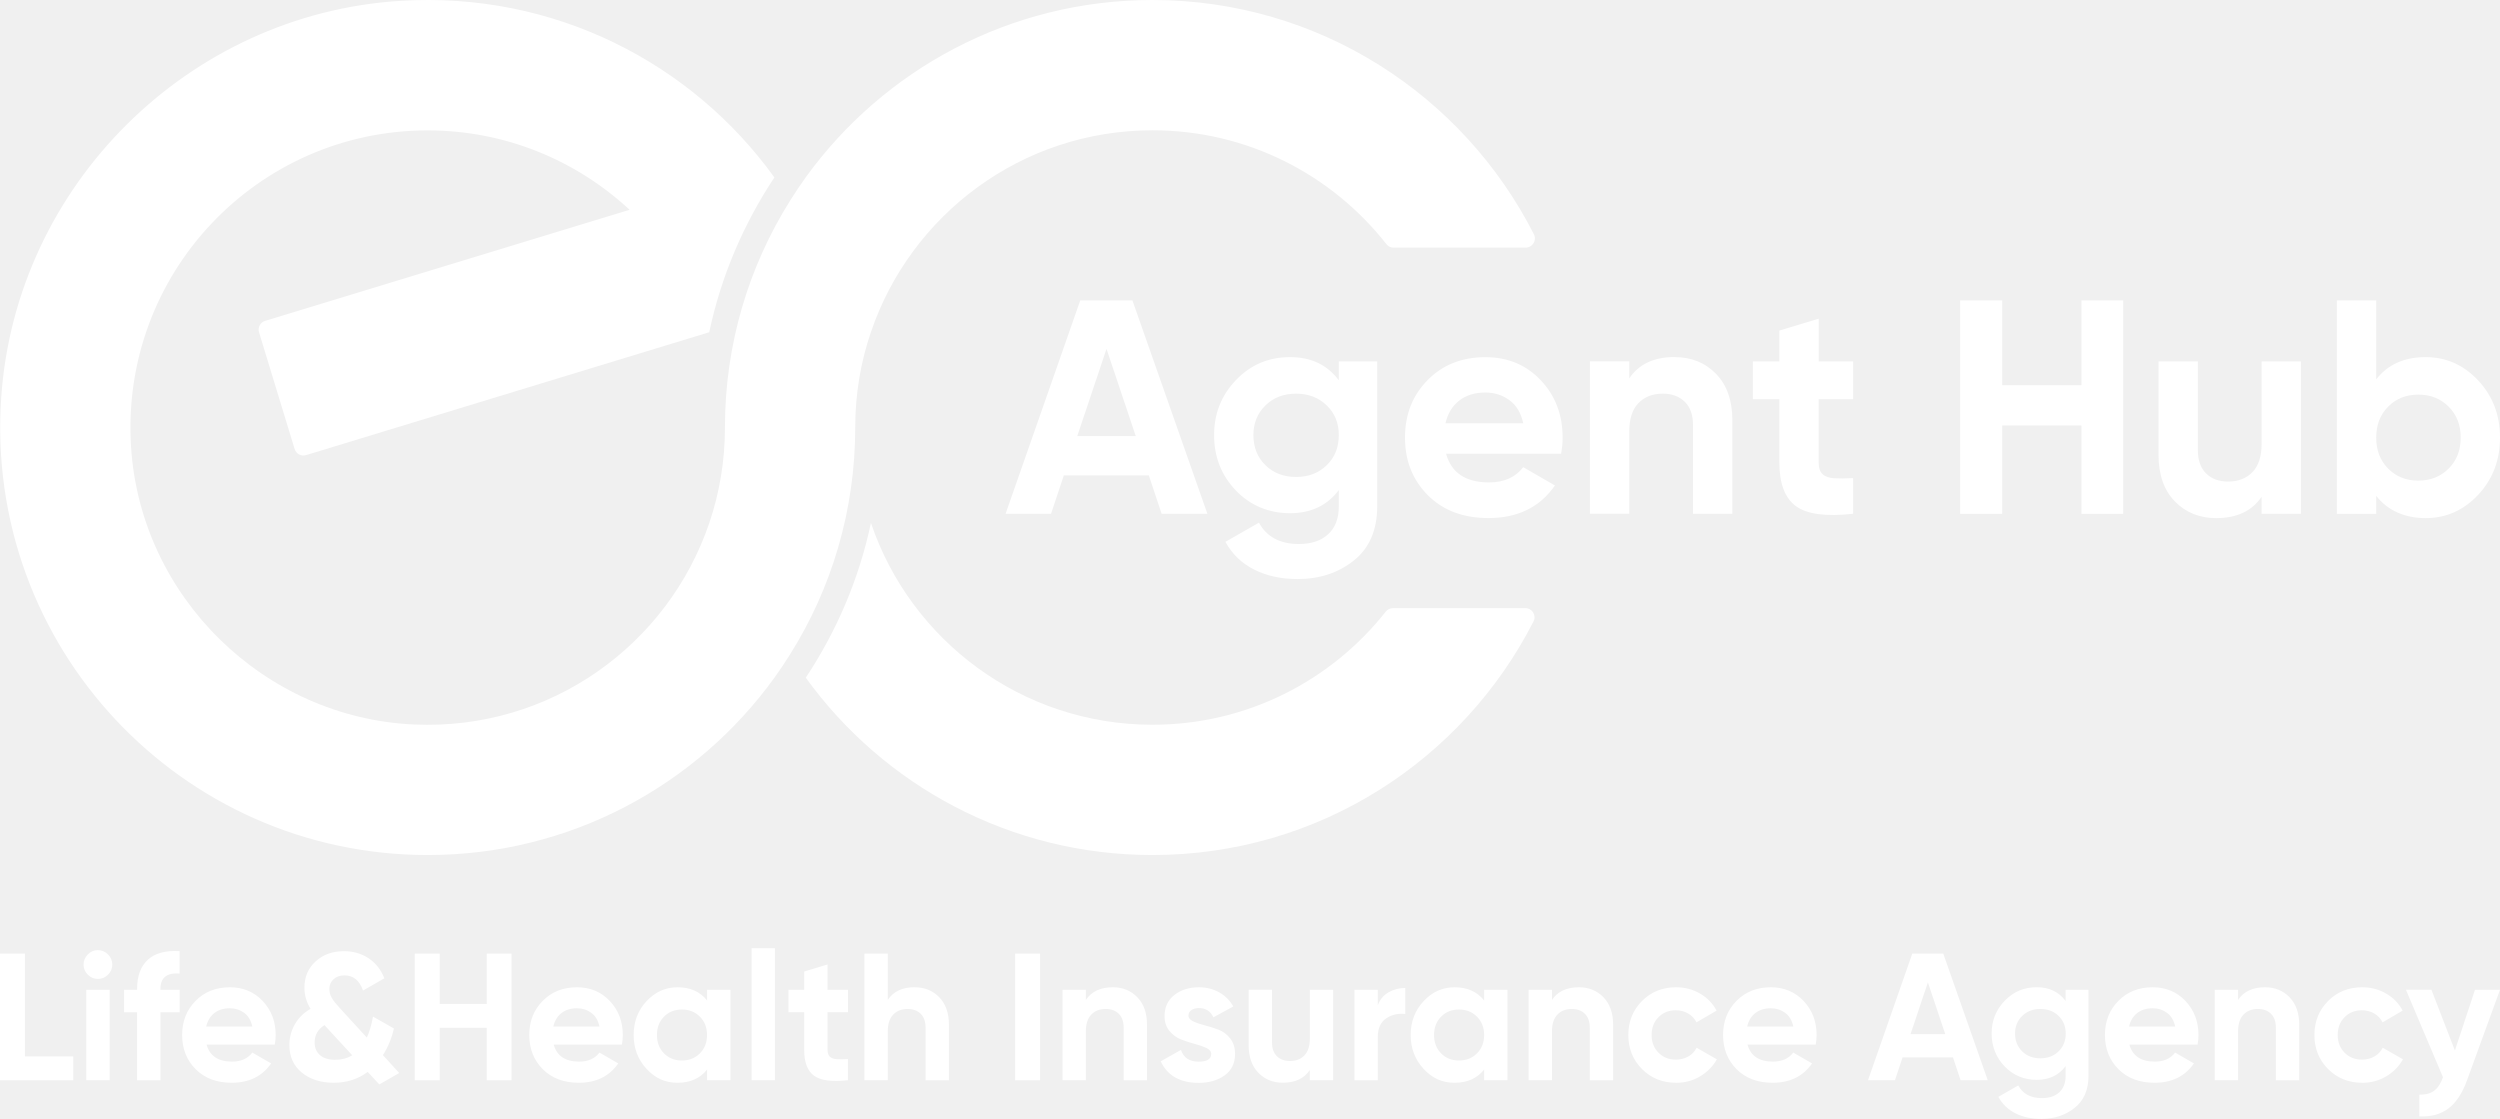
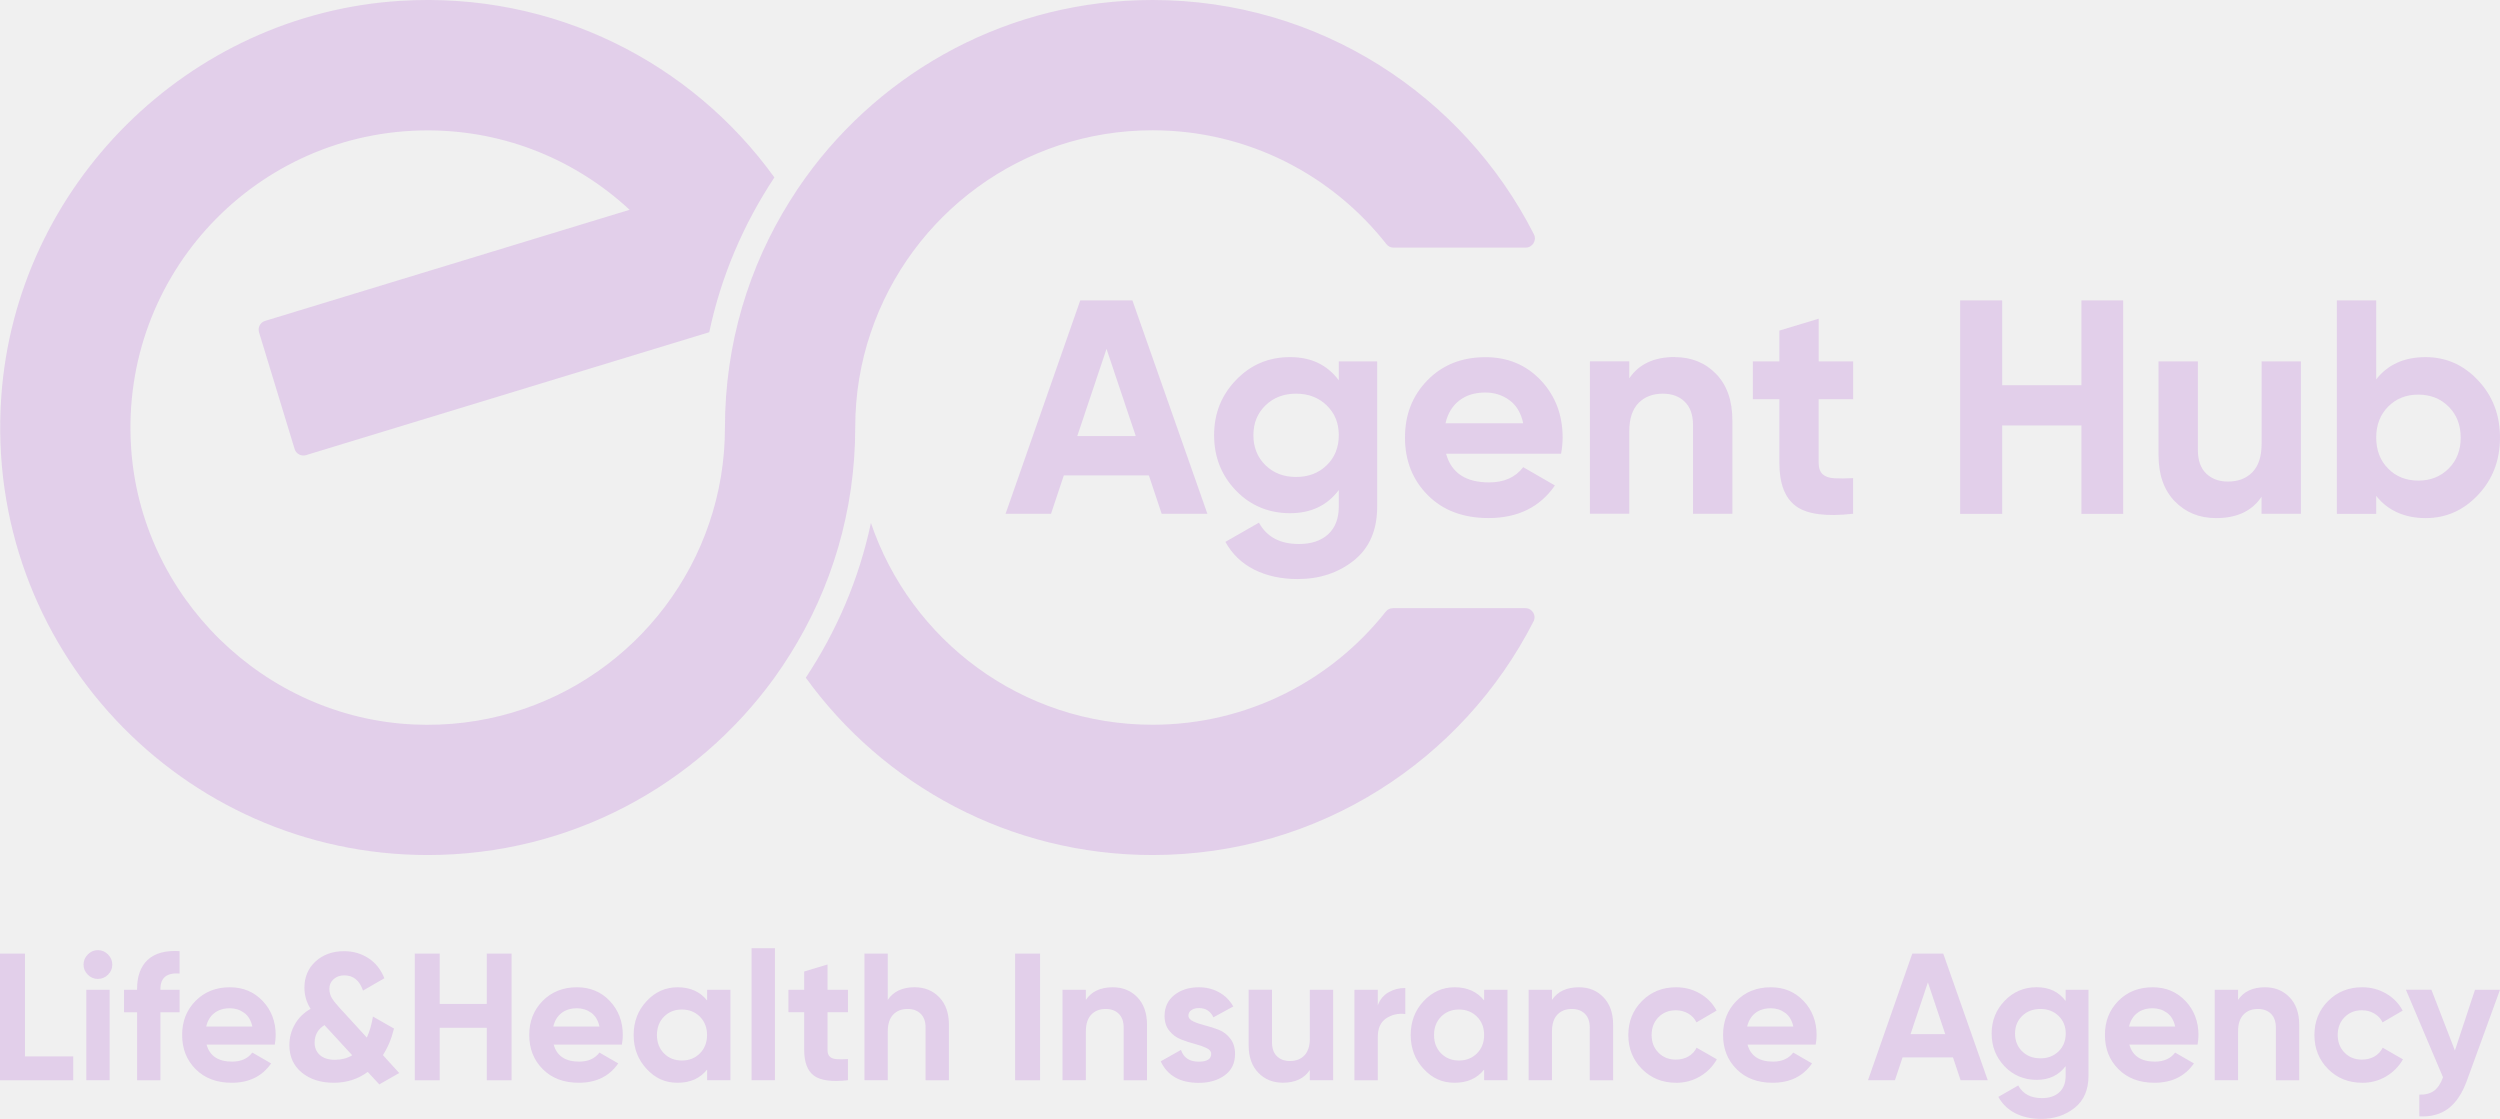
<svg xmlns="http://www.w3.org/2000/svg" id="Layer_2" data-name="Layer 2" width="500.04" height="223.81" viewBox="0 0 500.04 223.81">
  <defs>
    <style>
      .cls-1 {
-         fill: #fff;
+         fill: #e2cfea;
      }
    </style>
  </defs>
  <g id="Layer_1-2" data-name="Layer 1">
    <g id="EC_Agent_Hub_Logo-White" data-name="EC Agent Hub Logo-White">
      <path class="cls-1" d="M174.2,66.46v-.03c7.95-23.48,30.16-40.37,56.32-40.37,19,0,35.91,8.92,46.8,22.79.34.43.84.68,1.39.68h26.44c1.36,0,2.28-1.44,1.66-2.66C292.69,19.07,263.84,0,230.52,0,201.98,0,176.7,13.97,161.16,35.47c-1.09,1.51-2.14,3.08-3.13,4.67-8.26,13.14-13.03,28.7-13.03,45.38,0,6.67-1.09,13.08-3.13,19.08-8.23,24.3-31.72,41.54-59.07,40.31-30.02-1.35-54.72-25.58-56.59-55.57-2.16-34.57,25.23-63.26,59.33-63.26,15.61,0,29.78,6.04,40.39,15.88l-72.9,22.22c-.97.29-1.51,1.32-1.22,2.28l7.12,23.35c.3.97,1.32,1.52,2.29,1.22l80.64-24.58s0,0,0,0c0,0,0,0,0,0h0s0,0,0,0c2.37-11.23,6.88-21.68,13.03-30.96C138.39,12.6,110.83-1.75,80.06.17,37.67,2.82,3.19,37.05.25,79.41c-3.47,49.99,36.06,91.61,85.3,91.61,28.54,0,53.82-13.97,69.35-35.47,1.09-1.51,2.14-3.08,3.13-4.67,8.26-13.14,13.03-28.7,13.03-45.38,0-6.67,1.09-13.08,3.13-19.05Z" />
      <path class="cls-1" d="M278.58,121.65c-.55,0-1.06.25-1.4.68-10.89,13.78-27.74,22.63-46.66,22.63-26.17,0-48.37-16.89-56.32-40.37-2.37,11.23-6.88,21.68-13.03,30.96,15.53,21.5,40.82,35.47,69.35,35.47,33.27,0,62.08-19.01,76.22-46.75.61-1.2-.29-2.63-1.64-2.63h-26.52Z" />
      <path class="cls-1" d="M232.35,102.77l-2.56-7.68h-17.01l-2.56,7.68h-9.09l14.94-42.69h10.43l15,42.69h-9.15ZM215.46,87.22h11.71l-5.85-17.44-5.85,17.44ZM267.78,72.28h7.68v29.03c0,4.72-1.56,8.31-4.66,10.79-3.11,2.48-6.86,3.72-11.25,3.72-3.29,0-6.19-.63-8.69-1.89-2.5-1.26-4.42-3.11-5.76-5.55l6.71-3.84c1.54,2.84,4.21,4.27,7.99,4.27,2.48,0,4.43-.65,5.85-1.95,1.42-1.3,2.13-3.15,2.13-5.55v-3.29c-2.32,3.09-5.57,4.63-9.76,4.63s-7.92-1.51-10.82-4.54c-2.91-3.03-4.36-6.72-4.36-11.07s1.46-7.99,4.39-11.04c2.93-3.05,6.52-4.57,10.79-4.57s7.44,1.55,9.76,4.63v-3.78ZM253.11,93.05c1.61,1.57,3.65,2.35,6.13,2.35s4.52-.78,6.13-2.35c1.61-1.56,2.41-3.57,2.41-6.01s-.8-4.38-2.41-5.95c-1.61-1.56-3.65-2.35-6.13-2.35s-4.52.78-6.13,2.35c-1.61,1.57-2.41,3.55-2.41,5.95s.8,4.44,2.41,6.01ZM289.24,90.76c1.06,3.82,3.92,5.73,8.6,5.73,3.01,0,5.28-1.02,6.83-3.05l6.34,3.66c-3.01,4.35-7.44,6.52-13.29,6.52-5.04,0-9.09-1.52-12.13-4.57s-4.57-6.89-4.57-11.52,1.5-8.42,4.51-11.49c3.01-3.07,6.87-4.6,11.59-4.6,4.47,0,8.16,1.55,11.07,4.63,2.91,3.09,4.36,6.91,4.36,11.46,0,1.02-.1,2.09-.31,3.23h-22.99ZM289.12,84.66h15.55c-.45-2.07-1.37-3.62-2.78-4.63-1.4-1.02-3-1.52-4.79-1.52-2.11,0-3.86.54-5.24,1.62-1.38,1.08-2.3,2.59-2.74,4.54ZM334.98,71.43c3.33,0,6.09,1.12,8.26,3.35,2.17,2.24,3.26,5.33,3.26,9.27v18.72h-7.87v-17.75c0-2.03-.55-3.59-1.65-4.66-1.1-1.08-2.56-1.62-4.39-1.62-2.03,0-3.66.63-4.88,1.89-1.22,1.26-1.83,3.15-1.83,5.67v16.46h-7.87v-30.49h7.87v3.41c1.91-2.84,4.94-4.27,9.09-4.27ZM370.65,79.84h-6.89v12.68c0,1.06.26,1.83.79,2.32s1.3.76,2.32.82c1.02.06,2.28.05,3.78-.03v7.13c-5.41.61-9.22.1-11.43-1.52-2.22-1.63-3.32-4.53-3.32-8.72v-12.68h-5.3v-7.56h5.3v-6.16l7.87-2.38v8.54h6.89v7.56Z" />
      <path class="cls-1" d="M416.32,60.09h8.35v42.69h-8.35v-17.68h-15.85v17.68h-8.41v-42.69h8.41v16.95h15.85v-16.95ZM452.35,72.28h7.87v30.49h-7.87v-3.41c-1.91,2.85-4.94,4.27-9.09,4.27-3.33,0-6.09-1.12-8.26-3.35-2.17-2.23-3.26-5.32-3.26-9.27v-18.72h7.87v17.75c0,2.03.55,3.59,1.65,4.66,1.1,1.08,2.56,1.62,4.39,1.62,2.03,0,3.66-.63,4.88-1.89s1.83-3.15,1.83-5.67v-16.46ZM485.16,71.43c4.11,0,7.61,1.56,10.52,4.67,2.91,3.11,4.36,6.92,4.36,11.43s-1.45,8.32-4.36,11.43c-2.91,3.11-6.41,4.67-10.52,4.67s-7.56-1.48-9.88-4.45v3.6h-7.87v-42.69h7.87v15.79c2.32-2.97,5.61-4.45,9.88-4.45ZM477.66,93.72c1.59,1.61,3.6,2.41,6.04,2.41s4.46-.8,6.07-2.41c1.61-1.6,2.41-3.67,2.41-6.19s-.8-4.58-2.41-6.19-3.63-2.41-6.07-2.41-4.45.8-6.04,2.41-2.38,3.67-2.38,6.19.79,4.58,2.38,6.19Z" />
      <path class="cls-1" d="M4.99,211.29h9.66v4.78H0v-25.33h4.99v20.55ZM19.57,195.8c-.77,0-1.44-.28-2.01-.85-.57-.57-.85-1.24-.85-2.01s.28-1.45.85-2.03c.57-.58,1.24-.87,2.01-.87s1.48.29,2.04.87c.57.58.85,1.25.85,2.03s-.28,1.44-.85,2.01-1.25.85-2.04.85ZM17.26,216.06v-18.09h4.67v18.09h-4.67ZM35.93,194.72c-2.56-.19-3.84.83-3.84,3.08v.18h3.84v4.49h-3.84v13.6h-4.67v-13.6h-2.61v-4.49h2.61v-.18c0-2.56.71-4.5,2.13-5.82s3.55-1.91,6.37-1.74v4.49ZM41.32,208.94c.63,2.27,2.33,3.4,5.1,3.4,1.78,0,3.14-.6,4.05-1.81l3.76,2.17c-1.79,2.58-4.41,3.87-7.89,3.87-2.99,0-5.39-.9-7.2-2.71s-2.71-4.09-2.71-6.84.89-5,2.68-6.82c1.79-1.82,4.08-2.73,6.87-2.73,2.65,0,4.84.92,6.57,2.75,1.72,1.83,2.59,4.1,2.59,6.8,0,.6-.06,1.24-.18,1.92h-13.64ZM41.24,205.32h9.23c-.27-1.23-.81-2.15-1.65-2.75-.83-.6-1.78-.9-2.84-.9-1.25,0-2.29.32-3.11.96-.82.64-1.36,1.54-1.63,2.7ZM79.85,214.62l-3.98,2.28-2.32-2.5c-1.95,1.45-4.22,2.17-6.8,2.17s-4.73-.68-6.39-2.04c-1.65-1.36-2.48-3.19-2.48-5.48,0-1.5.36-2.88,1.09-4.16.72-1.28,1.77-2.32,3.15-3.11-.82-1.3-1.23-2.71-1.23-4.23,0-2.15.75-3.9,2.24-5.26,1.5-1.36,3.39-2.04,5.68-2.04,1.81,0,3.43.46,4.87,1.39,1.43.93,2.5,2.27,3.2,4.03l-4.27,2.46c-.7-2.03-1.94-3.04-3.73-3.04-.87,0-1.59.25-2.15.76-.57.51-.85,1.15-.85,1.92,0,.68.16,1.29.49,1.84.33.56.85,1.22,1.57,1.99l5.43,5.93c.53-1.13.94-2.53,1.23-4.2l4.2,2.39c-.46,1.95-1.19,3.73-2.21,5.32l3.26,3.58ZM67.08,211.97c1.25,0,2.38-.3,3.37-.9l-5.46-5.93s-.07-.08-.07-.11c-1.33.82-1.99,1.99-1.99,3.51,0,1.04.36,1.87,1.07,2.5.71.63,1.74.94,3.09.94ZM97.36,190.74h4.96v25.33h-4.96v-10.49h-9.41v10.49h-4.99v-25.33h4.99v10.06h9.41v-10.06ZM110.75,208.94c.63,2.27,2.33,3.4,5.1,3.4,1.78,0,3.14-.6,4.05-1.81l3.76,2.17c-1.79,2.58-4.41,3.87-7.89,3.87-2.99,0-5.39-.9-7.2-2.71s-2.71-4.09-2.71-6.84.89-5,2.68-6.82c1.79-1.82,4.08-2.73,6.87-2.73,2.65,0,4.84.92,6.57,2.75,1.72,1.83,2.59,4.1,2.59,6.8,0,.6-.06,1.24-.18,1.92h-13.64ZM110.67,205.32h9.23c-.27-1.23-.81-2.15-1.65-2.75-.83-.6-1.78-.9-2.84-.9-1.25,0-2.29.32-3.11.96-.82.64-1.36,1.54-1.63,2.7ZM141.43,197.97h4.67v18.09h-4.67v-2.13c-1.4,1.76-3.36,2.64-5.9,2.64s-4.48-.92-6.2-2.77c-1.72-1.85-2.59-4.11-2.59-6.78s.86-4.94,2.59-6.78c1.72-1.85,3.79-2.77,6.2-2.77,2.53,0,4.5.88,5.9,2.64v-2.13ZM132.81,210.69c.94.95,2.13,1.43,3.58,1.43s2.65-.48,3.6-1.43c.95-.95,1.43-2.18,1.43-3.67s-.48-2.72-1.43-3.67c-.95-.95-2.15-1.43-3.6-1.43s-2.64.48-3.58,1.43-1.41,2.18-1.41,3.67.47,2.72,1.41,3.67ZM150.33,216.06v-26.41h4.67v26.41h-4.67ZM169.61,202.46h-4.09v7.53c0,.63.16,1.09.47,1.37.31.29.77.45,1.37.49.6.04,1.35.03,2.24-.02v4.23c-3.21.36-5.47.06-6.78-.9-1.32-.96-1.97-2.69-1.97-5.17v-7.53h-3.15v-4.49h3.15v-3.65l4.67-1.41v5.06h4.09v4.49ZM182.96,197.47c1.98,0,3.61.66,4.9,1.99,1.29,1.33,1.94,3.16,1.94,5.5v11.11h-4.67v-10.53c0-1.21-.33-2.13-.98-2.77-.65-.64-1.52-.96-2.6-.96-1.21,0-2.17.37-2.89,1.12-.72.75-1.09,1.87-1.09,3.36v9.77h-4.67v-25.33h4.67v9.26c1.13-1.69,2.93-2.53,5.39-2.53ZM203.04,190.74h4.99v25.33h-4.99v-25.33ZM222.58,197.47c1.98,0,3.61.66,4.9,1.99,1.29,1.33,1.94,3.16,1.94,5.5v11.11h-4.67v-10.53c0-1.21-.33-2.13-.98-2.77-.65-.64-1.52-.96-2.6-.96-1.21,0-2.17.37-2.89,1.12-.72.75-1.09,1.87-1.09,3.36v9.77h-4.67v-18.09h4.67v2.03c1.13-1.69,2.93-2.53,5.39-2.53ZM237.7,203.11c0,.48.32.87.96,1.18.64.3,1.42.57,2.33.8.92.23,1.83.52,2.75.87.92.35,1.69.94,2.33,1.76.64.82.96,1.84.96,3.08,0,1.86-.69,3.29-2.08,4.29-1.39,1-3.12,1.5-5.19,1.5-3.71,0-6.25-1.43-7.6-4.31l4.05-2.28c.53,1.57,1.71,2.35,3.55,2.35,1.66,0,2.5-.52,2.5-1.56,0-.48-.32-.87-.96-1.18-.64-.3-1.42-.57-2.33-.81-.92-.24-1.83-.54-2.75-.9-.92-.36-1.69-.93-2.33-1.72-.64-.78-.96-1.77-.96-2.95,0-1.79.66-3.19,1.97-4.22,1.31-1.03,2.95-1.54,4.9-1.54,1.47,0,2.81.33,4.02,1,1.21.66,2.16,1.61,2.86,2.84l-3.98,2.17c-.58-1.23-1.54-1.85-2.89-1.85-.6,0-1.1.13-1.5.4-.4.27-.6.63-.6,1.09ZM261.98,197.97h4.67v18.09h-4.67v-2.03c-1.13,1.69-2.93,2.53-5.39,2.53-1.98,0-3.61-.66-4.9-1.99-1.29-1.33-1.94-3.16-1.94-5.5v-11.11h4.67v10.53c0,1.21.33,2.13.98,2.77.65.64,1.52.96,2.61.96,1.21,0,2.17-.37,2.89-1.12.72-.75,1.09-1.87,1.09-3.37v-9.77ZM275.58,201.08c.43-1.16,1.15-2.03,2.15-2.6,1-.58,2.12-.87,3.35-.87v5.21c-1.42-.17-2.7.12-3.82.87-1.12.75-1.68,1.99-1.68,3.73v8.65h-4.67v-18.09h4.67v3.11ZM296.85,197.97h4.67v18.09h-4.67v-2.13c-1.4,1.76-3.36,2.64-5.9,2.64s-4.48-.92-6.2-2.77c-1.72-1.85-2.59-4.11-2.59-6.78s.86-4.94,2.59-6.78c1.72-1.85,3.79-2.77,6.2-2.77,2.53,0,4.5.88,5.9,2.64v-2.13ZM288.24,210.69c.94.95,2.13,1.43,3.58,1.43s2.65-.48,3.6-1.43c.95-.95,1.43-2.18,1.43-3.67s-.48-2.72-1.43-3.67c-.95-.95-2.15-1.43-3.6-1.43s-2.64.48-3.58,1.43-1.41,2.18-1.41,3.67.47,2.72,1.41,3.67ZM315.81,197.47c1.98,0,3.61.66,4.9,1.99,1.29,1.33,1.94,3.16,1.94,5.5v11.11h-4.67v-10.53c0-1.21-.33-2.13-.98-2.77-.65-.64-1.52-.96-2.6-.96-1.21,0-2.17.37-2.89,1.12-.72.75-1.09,1.87-1.09,3.36v9.77h-4.67v-18.09h4.67v2.03c1.13-1.69,2.93-2.53,5.39-2.53ZM335.24,216.57c-2.73,0-5-.92-6.82-2.75-1.82-1.83-2.73-4.1-2.73-6.8s.91-4.97,2.73-6.8c1.82-1.83,4.09-2.75,6.82-2.75,1.76,0,3.36.42,4.81,1.27,1.45.84,2.54,1.98,3.29,3.4l-4.02,2.35c-.36-.75-.91-1.34-1.65-1.77-.74-.43-1.56-.65-2.48-.65-1.4,0-2.56.46-3.47,1.39-.92.93-1.37,2.12-1.37,3.56s.46,2.6,1.37,3.53c.92.93,2.07,1.39,3.47,1.39.94,0,1.78-.21,2.51-.63.74-.42,1.28-1.01,1.65-1.75l4.05,2.32c-.8,1.42-1.92,2.56-3.37,3.42-1.45.86-3.05,1.28-4.81,1.28ZM349.53,208.94c.63,2.27,2.33,3.4,5.1,3.4,1.78,0,3.14-.6,4.05-1.81l3.76,2.17c-1.79,2.58-4.41,3.87-7.89,3.87-2.99,0-5.39-.9-7.2-2.71s-2.71-4.09-2.71-6.84.89-5,2.68-6.82c1.79-1.82,4.08-2.73,6.87-2.73,2.65,0,4.84.92,6.57,2.75,1.72,1.83,2.59,4.1,2.59,6.8,0,.6-.06,1.24-.18,1.92h-13.64ZM349.46,205.32h9.23c-.27-1.23-.81-2.15-1.65-2.75-.83-.6-1.78-.9-2.84-.9-1.25,0-2.29.32-3.11.96-.82.64-1.36,1.54-1.63,2.7ZM392.15,216.06l-1.52-4.56h-10.09l-1.52,4.56h-5.39l8.86-25.33h6.19l8.9,25.33h-5.43ZM382.13,206.84h6.95l-3.47-10.35-3.47,10.35ZM413.17,197.97h4.56v17.22c0,2.8-.92,4.93-2.77,6.4-1.84,1.47-4.07,2.21-6.68,2.21-1.95,0-3.67-.37-5.16-1.12-1.48-.75-2.62-1.84-3.42-3.29l3.98-2.28c.92,1.69,2.5,2.53,4.74,2.53,1.47,0,2.63-.39,3.47-1.16.84-.77,1.27-1.87,1.27-3.29v-1.95c-1.37,1.83-3.3,2.75-5.79,2.75s-4.7-.9-6.42-2.7c-1.72-1.8-2.59-3.99-2.59-6.57s.87-4.74,2.61-6.55,3.87-2.71,6.4-2.71,4.41.92,5.79,2.75v-2.24ZM404.47,210.29c.95.93,2.16,1.39,3.64,1.39s2.68-.46,3.64-1.39c.95-.93,1.43-2.12,1.43-3.56s-.48-2.6-1.43-3.53c-.95-.93-2.17-1.39-3.64-1.39s-2.68.46-3.64,1.39c-.95.93-1.43,2.1-1.43,3.53s.48,2.64,1.43,3.56ZM425.91,208.94c.63,2.27,2.33,3.4,5.1,3.4,1.78,0,3.14-.6,4.05-1.81l3.76,2.17c-1.79,2.58-4.41,3.87-7.89,3.87-2.99,0-5.39-.9-7.2-2.71s-2.71-4.09-2.71-6.84.89-5,2.68-6.82c1.79-1.82,4.08-2.73,6.87-2.73,2.65,0,4.84.92,6.57,2.75,1.72,1.83,2.59,4.1,2.59,6.8,0,.6-.06,1.24-.18,1.92h-13.64ZM425.84,205.32h9.23c-.27-1.23-.81-2.15-1.65-2.75-.83-.6-1.78-.9-2.84-.9-1.25,0-2.29.32-3.11.96-.82.64-1.36,1.54-1.63,2.7ZM453.04,197.47c1.98,0,3.61.66,4.9,1.99,1.29,1.33,1.94,3.16,1.94,5.5v11.11h-4.67v-10.53c0-1.21-.33-2.13-.98-2.77-.65-.64-1.52-.96-2.6-.96-1.21,0-2.17.37-2.89,1.12-.72.75-1.09,1.87-1.09,3.36v9.77h-4.67v-18.09h4.67v2.03c1.13-1.69,2.93-2.53,5.39-2.53ZM472.47,216.57c-2.73,0-5-.92-6.82-2.75-1.82-1.83-2.73-4.1-2.73-6.8s.91-4.97,2.73-6.8c1.82-1.83,4.09-2.75,6.82-2.75,1.76,0,3.36.42,4.81,1.27,1.45.84,2.54,1.98,3.29,3.4l-4.02,2.35c-.36-.75-.91-1.34-1.65-1.77-.74-.43-1.56-.65-2.48-.65-1.4,0-2.56.46-3.47,1.39-.92.93-1.37,2.12-1.37,3.56s.46,2.6,1.37,3.53c.92.93,2.07,1.39,3.47,1.39.94,0,1.78-.21,2.51-.63.74-.42,1.28-1.01,1.65-1.75l4.05,2.32c-.8,1.42-1.92,2.56-3.37,3.42-1.45.86-3.05,1.28-4.81,1.28ZM495.05,197.97h4.99l-6.59,18.09c-.94,2.61-2.19,4.49-3.74,5.66-1.56,1.17-3.49,1.69-5.81,1.57v-4.34c1.25.02,2.25-.24,2.98-.8.74-.56,1.32-1.45,1.76-2.68l-7.42-17.51h5.1l4.7,12.16,4.02-12.16Z" />
    </g>
  </g>
</svg>
